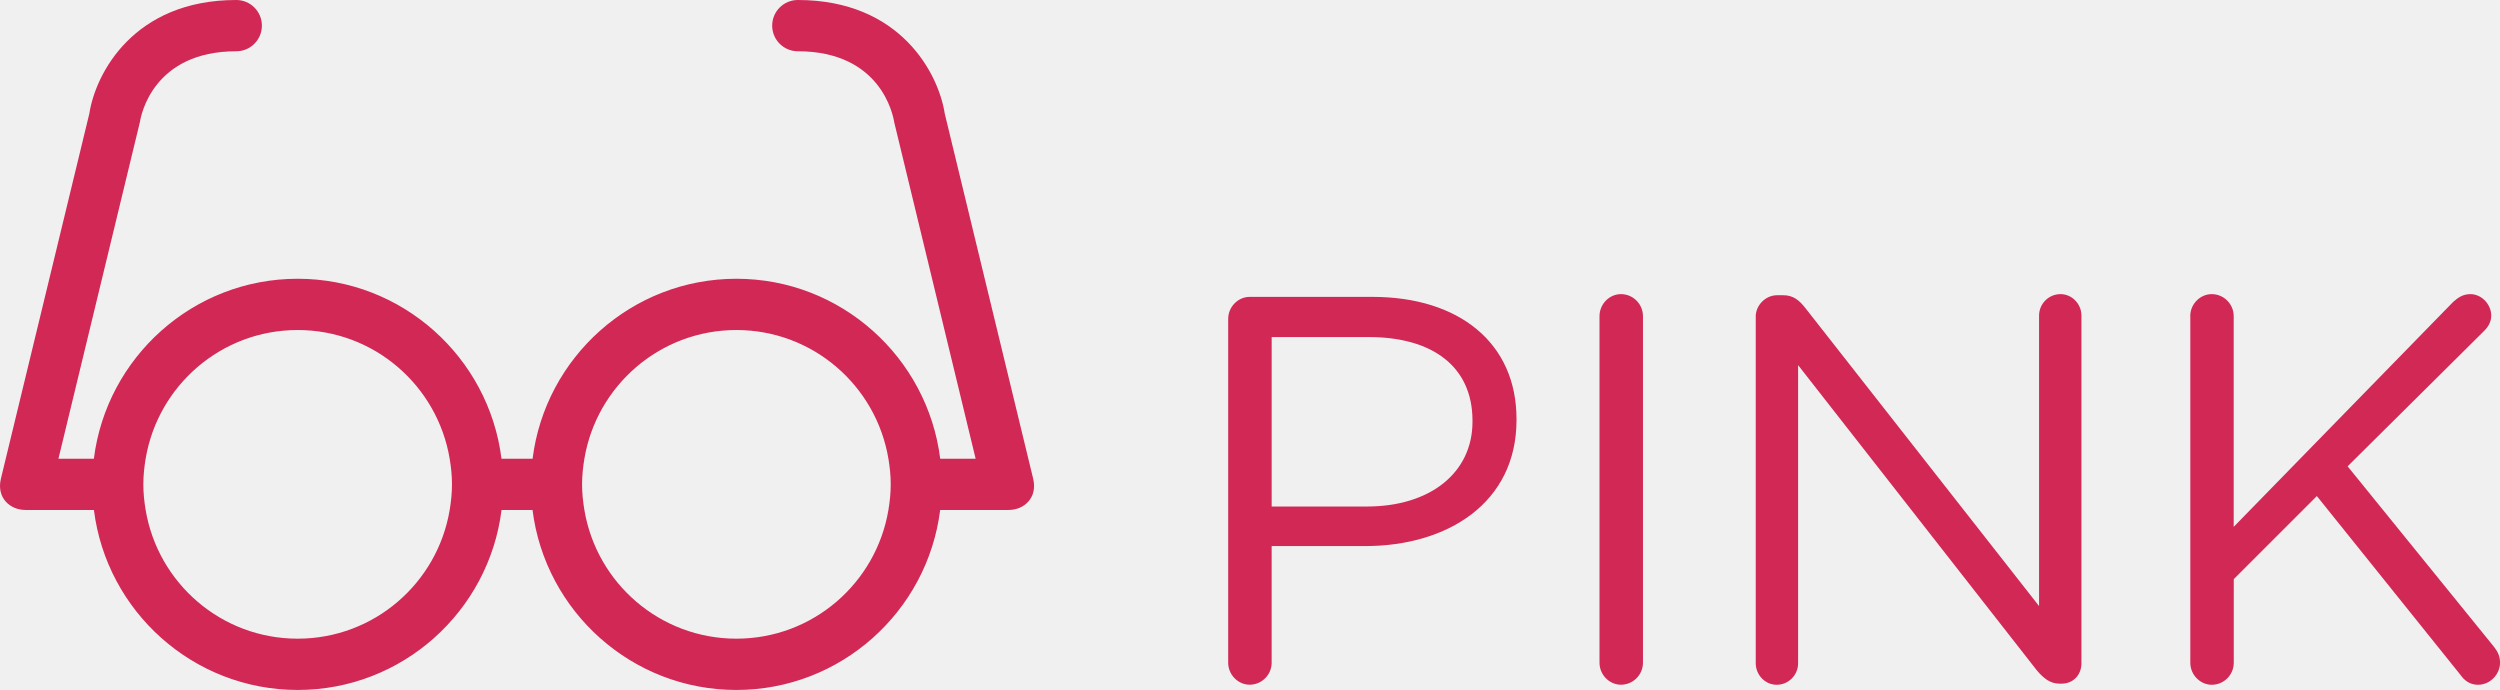
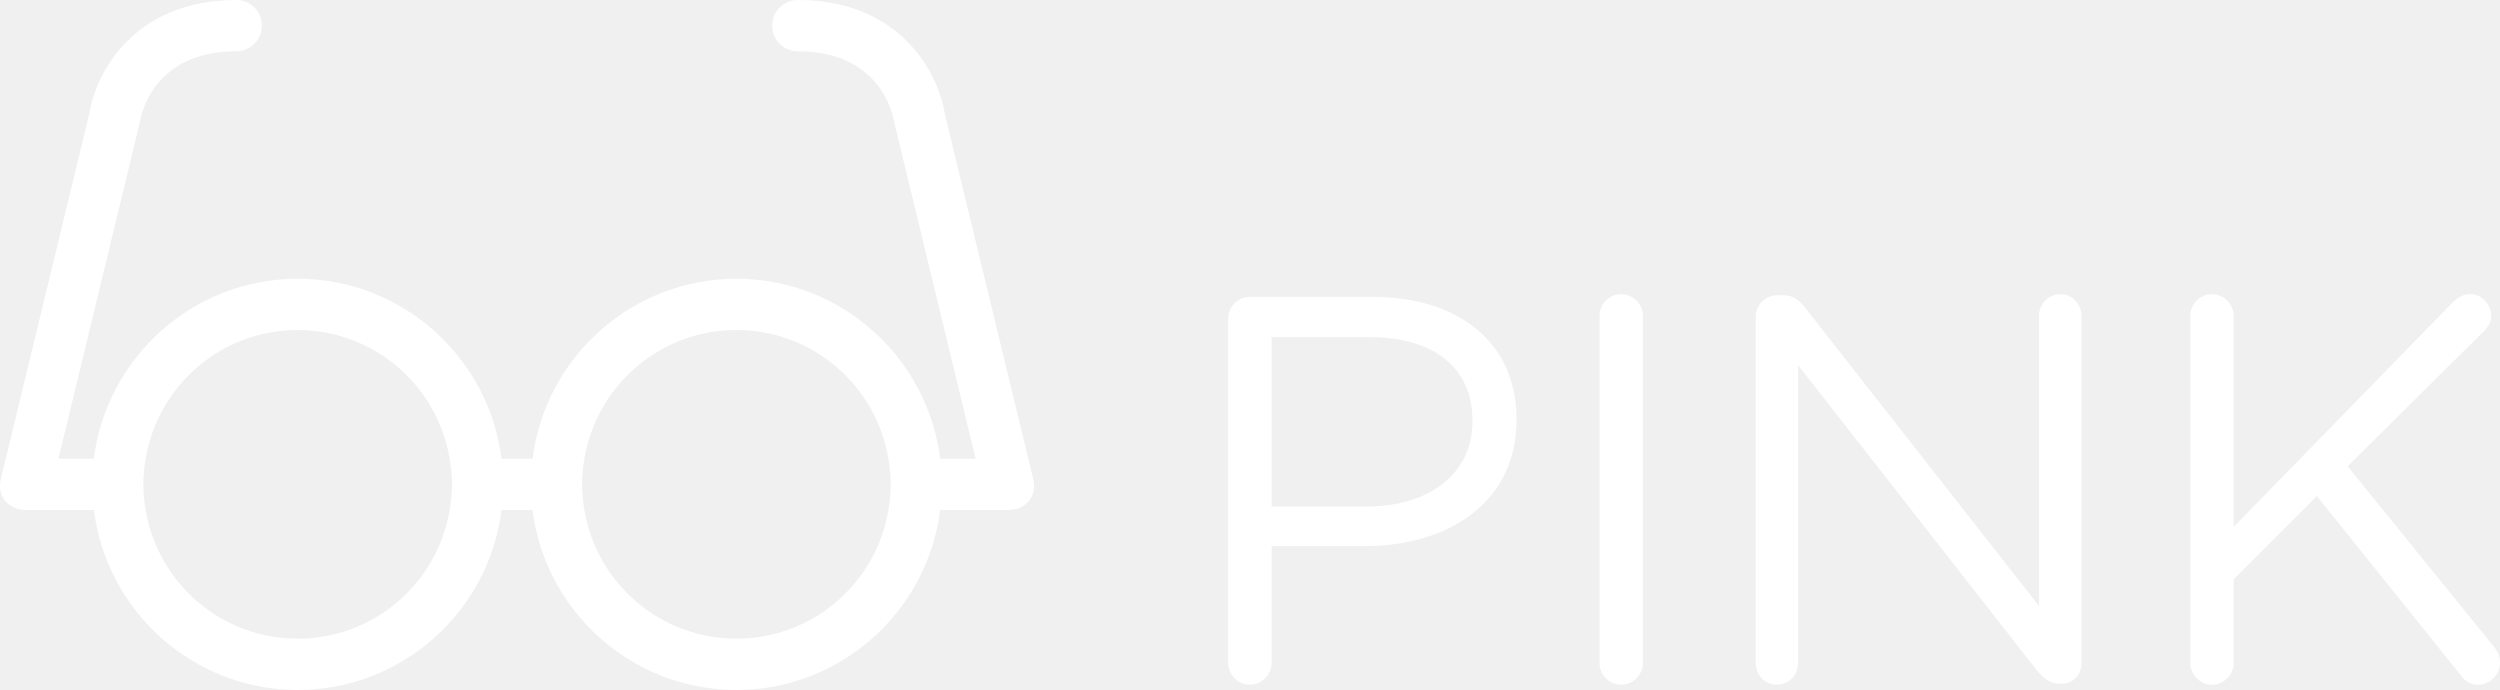
<svg xmlns="http://www.w3.org/2000/svg" width="146.3" height="40.375">
-   <path d="M71.874 18.661c0-.708.58-1.288 1.256-1.288h7.18c5.087 0 8.436 2.704 8.436 7.146v.064c0 4.861-4.057 7.373-8.854 7.373h-5.475v6.825c0 .708-.58 1.288-1.288 1.288-.676 0-1.256-.58-1.256-1.288v-20.12zm8.114 10.98c3.734 0 6.182-1.996 6.182-4.959v-.063c0-3.22-2.414-4.894-6.053-4.894h-5.699v9.917h5.57v-.001zM93.603 18.5c0-.708.579-1.288 1.255-1.288.709 0 1.288.58 1.288 1.288v20.283a1.29 1.29 0 01-1.288 1.287c-.676 0-1.255-.579-1.255-1.287V18.5zm9.141.032c0-.676.58-1.256 1.256-1.256h.354c.58 0 .935.29 1.288.74l13.684 17.45V18.468c0-.676.547-1.256 1.256-1.256.676 0 1.224.58 1.224 1.256v20.349c0 .676-.481 1.19-1.158 1.19h-.129c-.548 0-.935-.321-1.319-.772l-13.975-17.868v17.45c0 .676-.547 1.256-1.256 1.256-.676 0-1.223-.58-1.223-1.256V18.532h-.002zm25.429-.032c0-.708.58-1.288 1.257-1.288.708 0 1.286.58 1.286 1.288v12.331l12.848-13.168c.29-.257.579-.451.998-.451.676 0 1.225.612 1.225 1.256 0 .354-.162.644-.42.901l-7.984 7.92 8.564 10.561c.225.291.354.547.354.935 0 .676-.578 1.288-1.286 1.288-.483 0-.806-.258-1.03-.58l-8.402-10.463-4.863 4.861v4.894a1.29 1.29 0 01-1.286 1.288c-.677 0-1.257-.58-1.257-1.288V18.5h-.004zm-67.711 9.516L55.287 6.651C54.926 4.303 52.694 0 46.688 0a1.5 1.5 0 100 3c4.856 0 5.575 3.729 5.639 4.143l4.767 19.701h-2.073c-.742-5.927-5.802-10.531-11.927-10.531s-11.186 4.604-11.927 10.531h-1.82c-.741-5.927-5.802-10.531-11.927-10.531S6.235 20.917 5.493 26.844H3.42L8.187 7.143C8.25 6.729 8.97 3 13.826 3a1.5 1.5 0 100-3C7.82 0 5.588 4.303 5.227 6.651L.052 28.016c-.266 1.109.531 1.826 1.426 1.826.012 0 .023.004.036.004h3.982c.741 5.926 5.802 10.53 11.927 10.53s11.185-4.604 11.927-10.53h1.814c.742 5.926 5.802 10.53 11.927 10.53s11.186-4.604 11.927-10.53H59c.012 0 .023-.004.036-.004.895 0 1.692-.717 1.426-1.826zm-34.147 1.828c-.715 4.272-4.421 7.531-8.896 7.531-4.475 0-8.18-3.259-8.896-7.531-.082-.488-.135-.988-.135-1.5s.053-1.011.135-1.5c.715-4.271 4.421-7.531 8.896-7.531 4.475 0 8.18 3.26 8.896 7.531.082.489.135.988.135 1.5s-.053 1.011-.135 1.5zm25.675 0c-.716 4.272-4.421 7.531-8.896 7.531-4.475 0-8.181-3.259-8.896-7.531-.082-.488-.135-.988-.135-1.5s.053-1.011.135-1.5c.716-4.271 4.421-7.531 8.896-7.531 4.475 0 8.181 3.26 8.896 7.531.082.489.135.988.135 1.5s-.053 1.011-.135 1.5z" fill="#d22856" />
+   <path fill="#fff" d="M71.874 18.661c0-.708.58-1.288 1.256-1.288h7.18c5.087 0 8.436 2.704 8.436 7.146v.064c0 4.861-4.057 7.373-8.854 7.373h-5.475v6.825c0 .708-.58 1.288-1.288 1.288-.676 0-1.256-.58-1.256-1.288v-20.12zm8.114 10.98c3.734 0 6.182-1.996 6.182-4.959v-.063c0-3.22-2.414-4.894-6.053-4.894h-5.699v9.917h5.57v-.001zM93.603 18.5c0-.708.579-1.288 1.255-1.288.709 0 1.288.58 1.288 1.288v20.283a1.29 1.29 0 01-1.288 1.287c-.676 0-1.255-.579-1.255-1.287V18.5zm9.141.032c0-.676.58-1.256 1.256-1.256h.354c.58 0 .935.29 1.288.74l13.684 17.45V18.468c0-.676.547-1.256 1.256-1.256.676 0 1.224.58 1.224 1.256v20.349c0 .676-.481 1.19-1.158 1.19h-.129c-.548 0-.935-.321-1.319-.772l-13.975-17.868v17.45c0 .676-.547 1.256-1.256 1.256-.676 0-1.223-.58-1.223-1.256V18.532h-.002zm25.429-.032c0-.708.58-1.288 1.257-1.288.708 0 1.286.58 1.286 1.288v12.331l12.848-13.168c.29-.257.579-.451.998-.451.676 0 1.225.612 1.225 1.256 0 .354-.162.644-.42.901l-7.984 7.92 8.564 10.561c.225.291.354.547.354.935 0 .676-.578 1.288-1.286 1.288-.483 0-.806-.258-1.03-.58l-8.402-10.463-4.863 4.861v4.894a1.29 1.29 0 01-1.286 1.288c-.677 0-1.257-.58-1.257-1.288V18.5h-.004zm-67.711 9.516L55.287 6.651C54.926 4.303 52.694 0 46.688 0a1.5 1.5 0 100 3c4.856 0 5.575 3.729 5.639 4.143l4.767 19.701h-2.073c-.742-5.927-5.802-10.531-11.927-10.531s-11.186 4.604-11.927 10.531h-1.82c-.741-5.927-5.802-10.531-11.927-10.531S6.235 20.917 5.493 26.844H3.42L8.187 7.143C8.25 6.729 8.97 3 13.826 3a1.5 1.5 0 100-3C7.82 0 5.588 4.303 5.227 6.651L.052 28.016c-.266 1.109.531 1.826 1.426 1.826.012 0 .023.004.036.004h3.982c.741 5.926 5.802 10.53 11.927 10.53s11.185-4.604 11.927-10.53h1.814c.742 5.926 5.802 10.53 11.927 10.53s11.186-4.604 11.927-10.53H59c.012 0 .023-.004.036-.004.895 0 1.692-.717 1.426-1.826zm-34.147 1.828c-.715 4.272-4.421 7.531-8.896 7.531-4.475 0-8.18-3.259-8.896-7.531-.082-.488-.135-.988-.135-1.5s.053-1.011.135-1.5c.715-4.271 4.421-7.531 8.896-7.531 4.475 0 8.18 3.26 8.896 7.531.082.489.135.988.135 1.5s-.053 1.011-.135 1.5zm25.675 0c-.716 4.272-4.421 7.531-8.896 7.531-4.475 0-8.181-3.259-8.896-7.531-.082-.488-.135-.988-.135-1.5s.053-1.011.135-1.5c.716-4.271 4.421-7.531 8.896-7.531 4.475 0 8.181 3.26 8.896 7.531.082.489.135.988.135 1.5s-.053 1.011-.135 1.5z" />
</svg>
